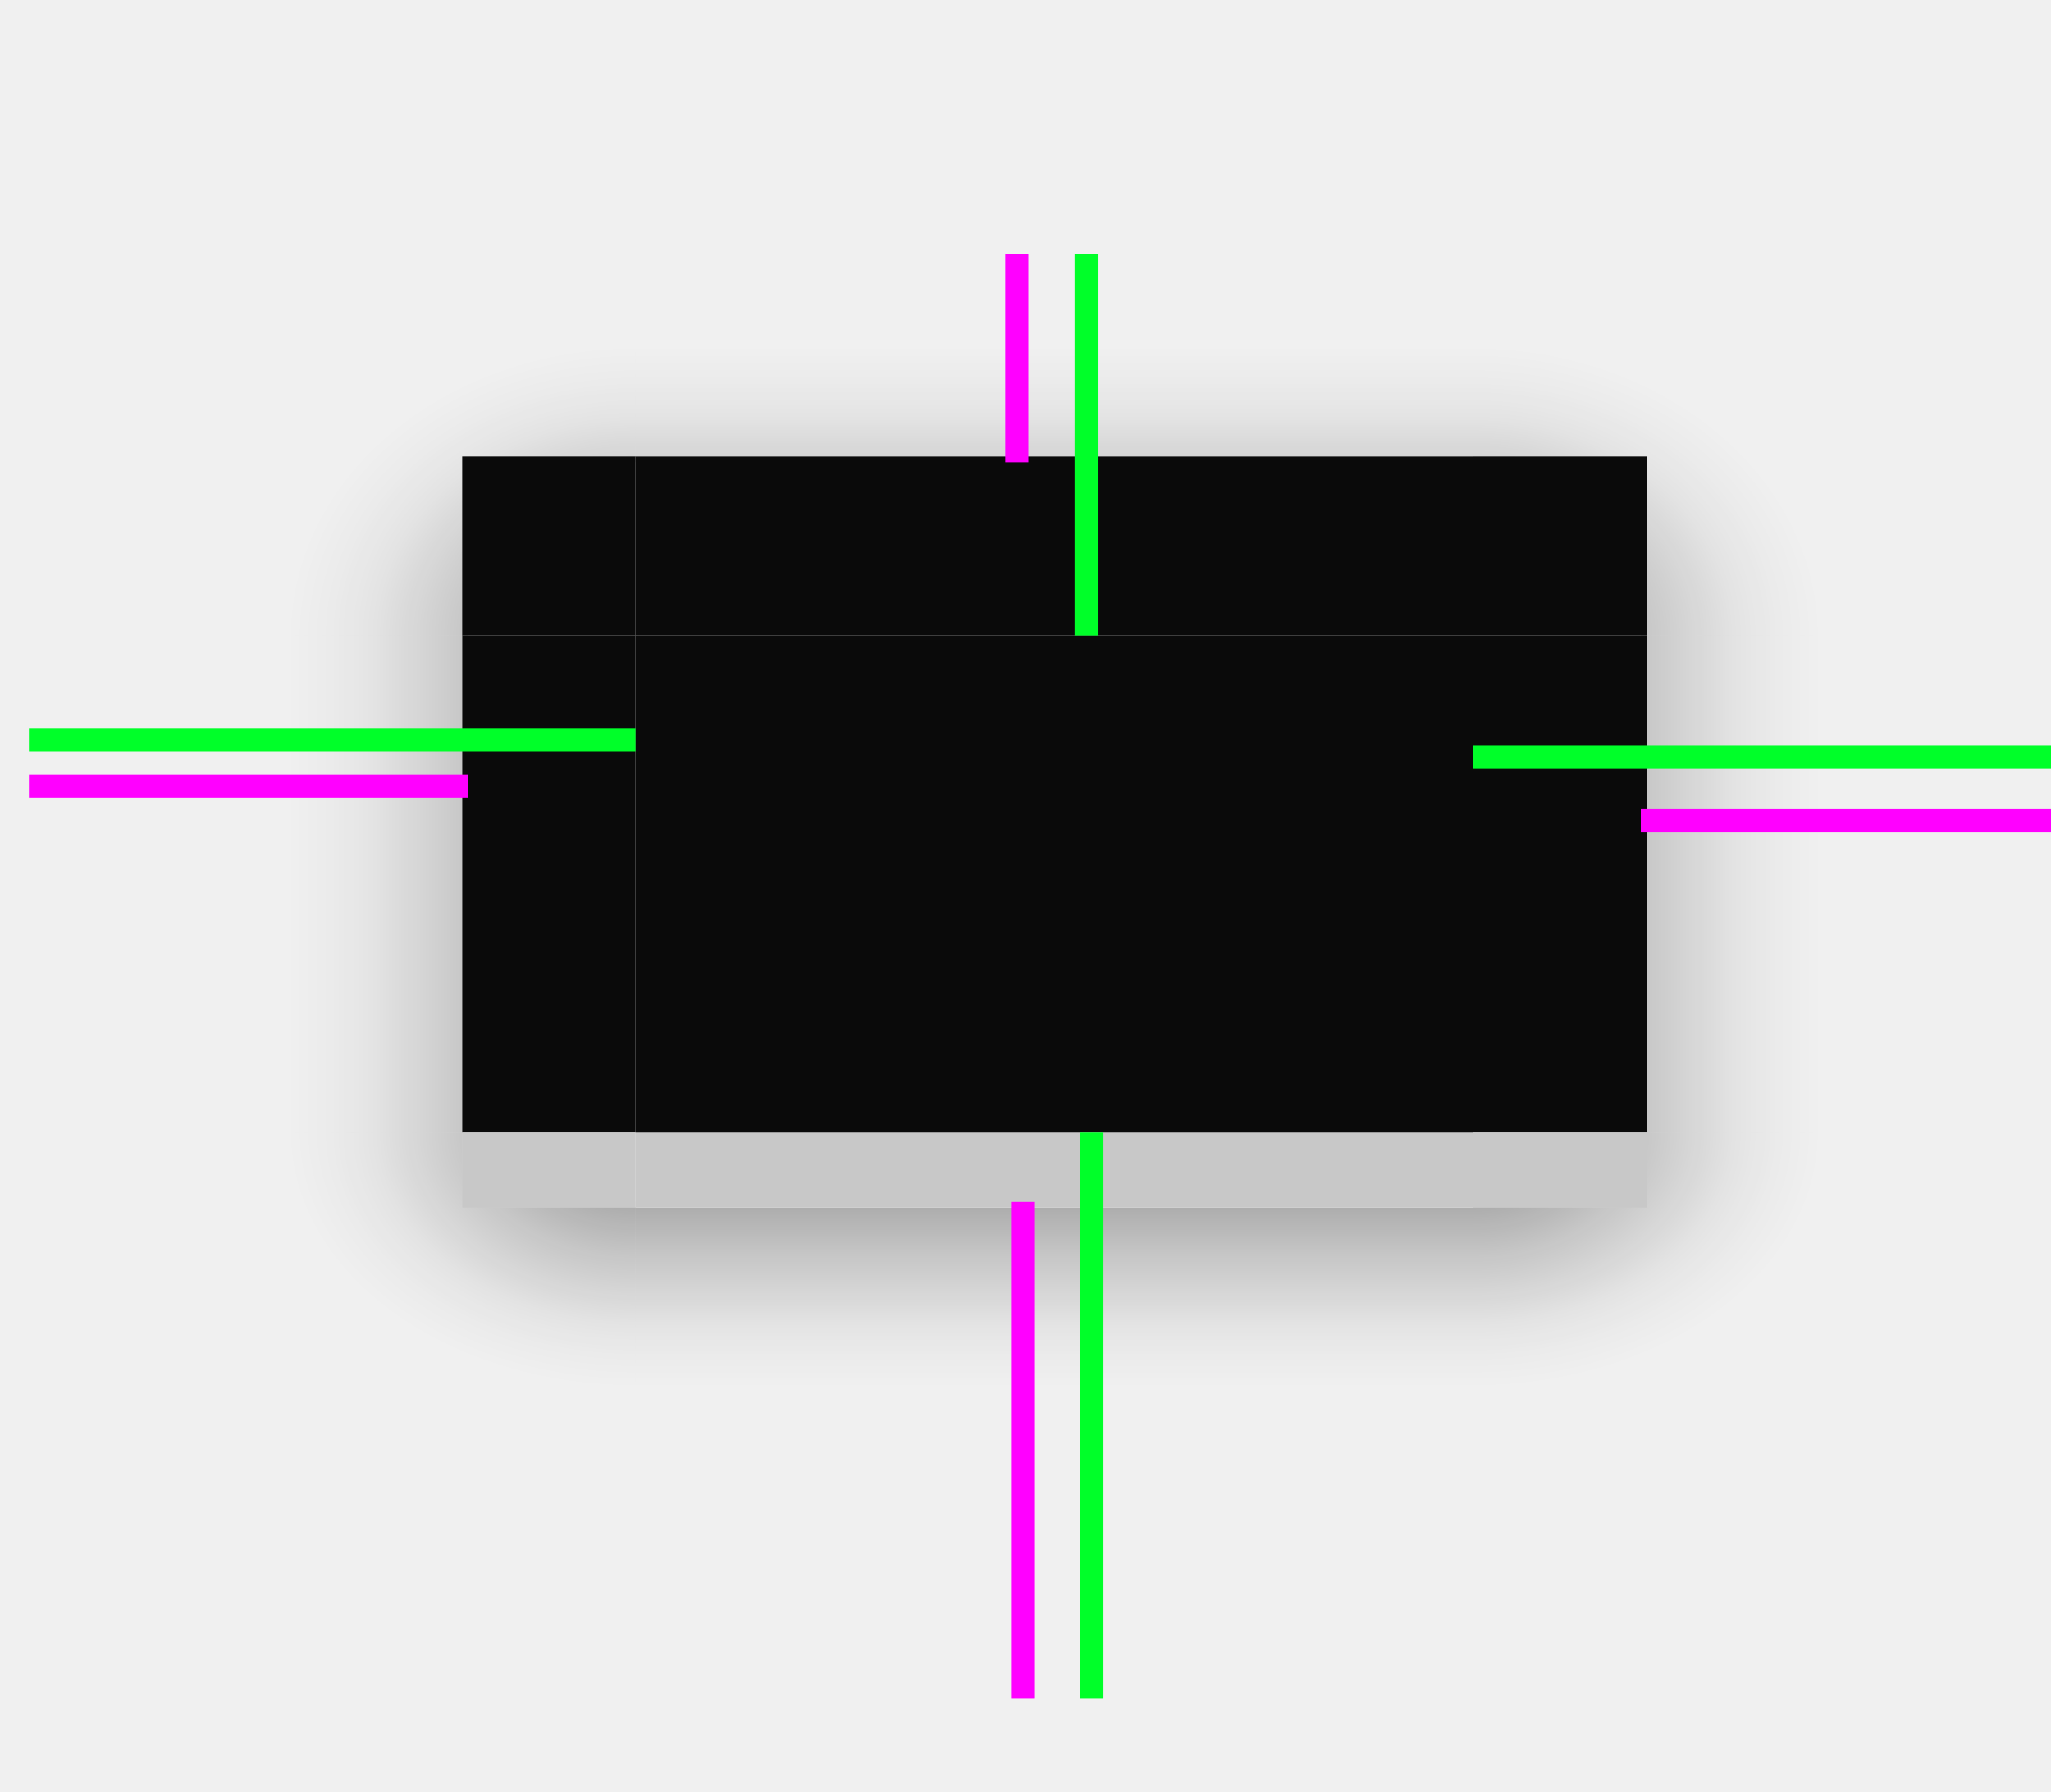
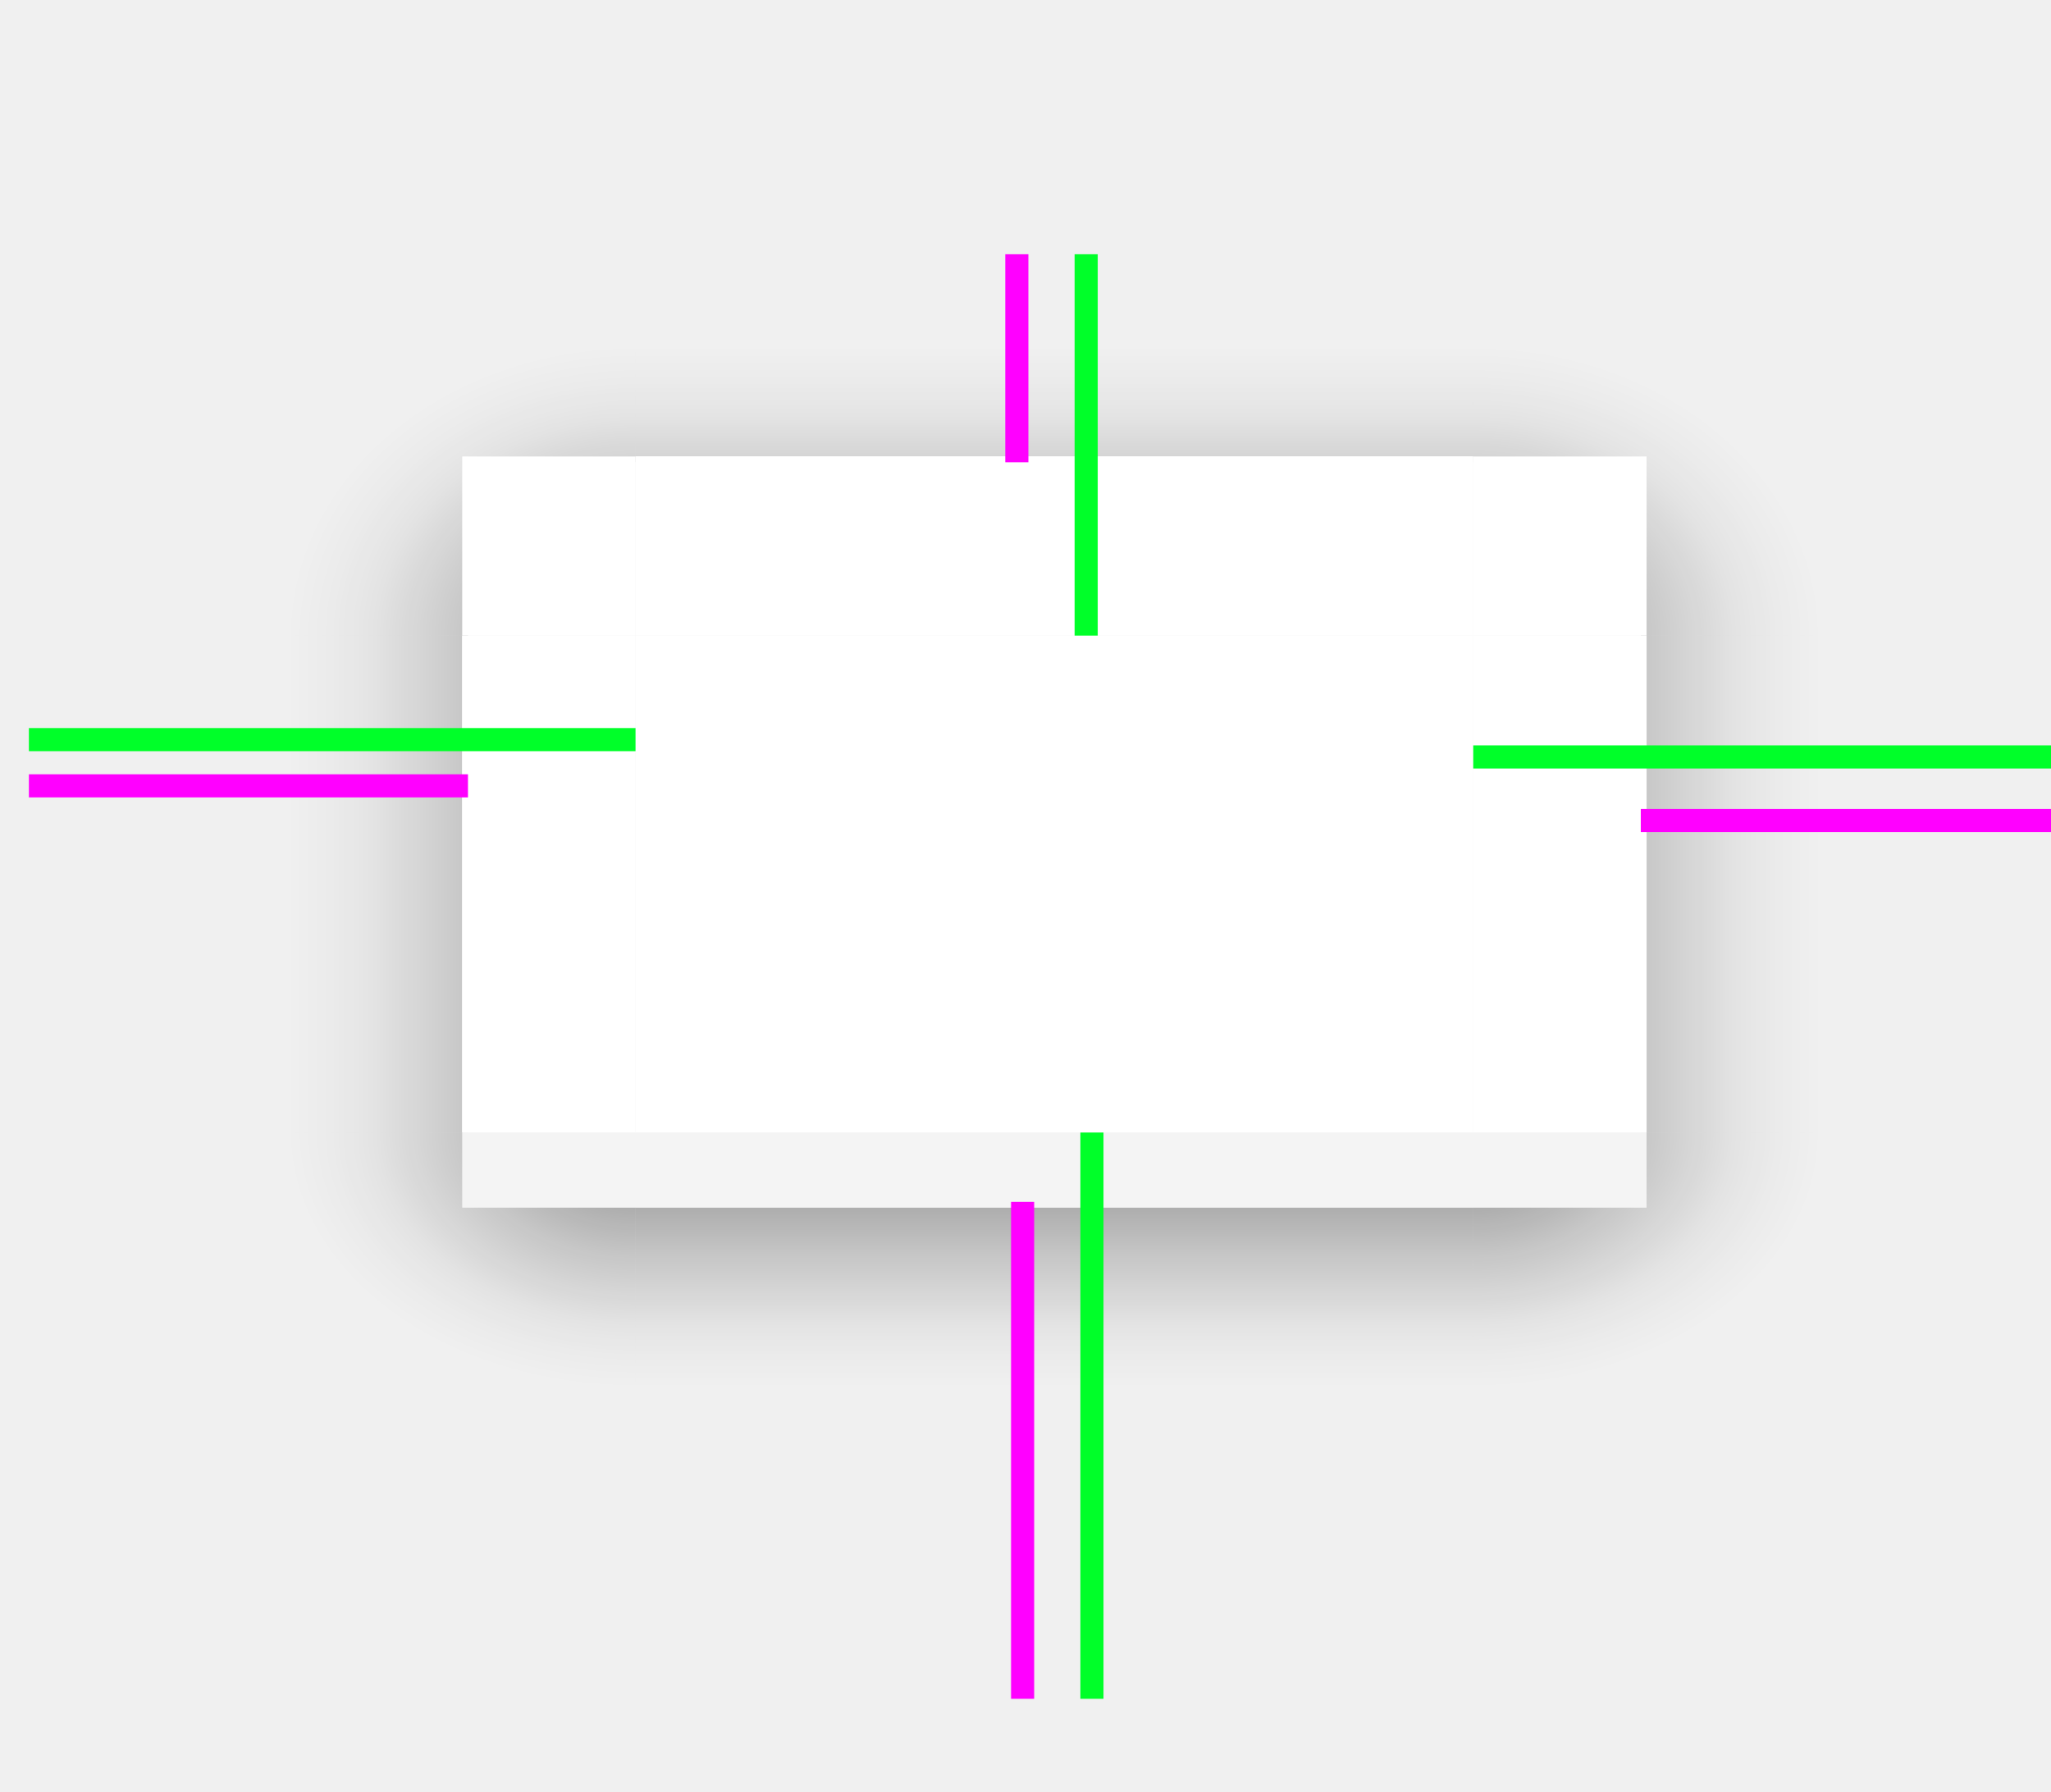
<svg xmlns="http://www.w3.org/2000/svg" xmlns:xlink="http://www.w3.org/1999/xlink" version="1.0" id="svg3642" height="310" width="355">
  <defs id="defs3644">
    <linearGradient id="shadow_active">
      <stop style="stop-color:#000000;stop-opacity:0.922;" offset="0" id="stop7028" />
      <stop style="stop-color:#000000;stop-opacity:0.741;" offset="0.125" id="stop7026" />
      <stop style="stop-color:#000000;stop-opacity:0.602;" offset="0.25" id="stop6834" />
      <stop style="stop-color:#000000;stop-opacity:0.331;" offset="0.5" id="stop6832" />
      <stop id="stop6836" offset="0.75" style="stop-color:#000000;stop-opacity:0.108;" />
      <stop style="stop-color:#000000;stop-opacity:0.039;" offset="0.875" id="stop6894" />
      <stop style="stop-color:#000000;stop-opacity:0;" offset="1" id="stop6721" />
    </linearGradient>
-     <linearGradient y2="181.628" x2="398" y1="138.14" x1="398" gradientTransform="matrix(1,0,0,1.011765,0,137.2353)" gradientUnits="userSpaceOnUse" id="linearGradient5688" xlink:href="#shadow_active" />
+     <linearGradient y2="181.628" x2="398" y1="138.14" x1="398" gradientTransform="matrix(1,0,0,1.011765,-215,56.2353)" gradientUnits="userSpaceOnUse" id="linearGradient5688" xlink:href="#shadow_active" />
    <linearGradient y2="15.556" x2="396" y1="64.167" x1="396" gradientTransform="matrix(1,0,0,1.028569,-215,50.00005)" gradientUnits="userSpaceOnUse" id="linearGradient6612" xlink:href="#shadow_active" />
-     <linearGradient y2="166.802" x2="398" y1="138.14" x1="398" gradientTransform="matrix(1,0,0,1.011765,0,137.1573)" gradientUnits="userSpaceOnUse" id="linearGradient5688-2" xlink:href="#shadow_inactive" />
+     <linearGradient y2="166.802" x2="398" y1="138.14" x1="398" gradientTransform="matrix(1,0,0,1.011765,145,56.23529)" gradientUnits="userSpaceOnUse" id="linearGradient5688-2" xlink:href="#shadow_inactive" />
    <linearGradient id="shadow_inactive">
      <stop id="stop6719-25" offset="0" style="stop-color:#000000;stop-opacity:1;" />
      <stop style="stop-color:#000000;stop-opacity:0.639;" offset="0.25" id="stop6834-1" />
      <stop style="stop-color:#000000;stop-opacity:0.337;" offset="0.5" id="stop6832-0" />
      <stop id="stop6836-0" offset="0.75" style="stop-color:#000000;stop-opacity:0.108;" />
      <stop style="stop-color:#000000;stop-opacity:0.039;" offset="0.875" id="stop6894-7" />
      <stop style="stop-color:#000000;stop-opacity:0;" offset="1" id="stop6721-4" />
    </linearGradient>
    <linearGradient y2="30" x2="396" y1="66" x1="396" gradientTransform="translate(200,5)" gradientUnits="userSpaceOnUse" id="linearGradient6612-5" xlink:href="#shadow_inactive" />
    <linearGradient y2="99" x2="289.283" y1="99" x1="348.493" gradientTransform="matrix(1.013333,0,0,1,-3.265006,140)" gradientUnits="userSpaceOnUse" id="linearGradient1126" xlink:href="#shadow_active" />
    <radialGradient r="17.5" fy="80.417" fx="296.477" cy="80.417" cx="296.477" gradientTransform="matrix(8.1359764e-7,-2.857132,3.428571,1.1278823e-6,-165.7145,963.0745)" gradientUnits="userSpaceOnUse" id="radialGradient1306" xlink:href="#shadow_active" />
    <linearGradient y2="99.015" x2="304.086" y1="99.015" x1="348.493" gradientTransform="matrix(1.013333,0,0,1,-3.265006,140)" gradientUnits="userSpaceOnUse" id="linearGradient1389" xlink:href="#shadow_inactive" />
    <radialGradient r="17.5" fy="178.723" fx="48.271" cy="178.723" cx="48.271" gradientTransform="matrix(-3.428572,1.6634772e-6,0,-2.514285,275.5001,645.3609)" gradientUnits="userSpaceOnUse" id="radialGradient965" xlink:href="#shadow_active" />
    <radialGradient r="17.5" fy="181.177" fx="48.271" cy="181.177" cx="48.271" gradientTransform="matrix(-2.571429,7.4376767e-7,-2.0148289e-7,-1.657142,594.1251,496.2359)" gradientUnits="userSpaceOnUse" id="radialGradient967" xlink:href="#shadow_inactive" />
    <radialGradient r="17.5" fy="80.417" fx="296.451" cy="80.417" cx="296.451" gradientTransform="matrix(-3.7607938e-7,-2.057117,2.571432,-5.1233137e-7,263.2141,725.8343)" gradientUnits="userSpaceOnUse" id="radialGradient969" xlink:href="#shadow_inactive" />
    <linearGradient y2="99" x2="289.283" y1="99" x1="348.493" gradientTransform="matrix(1.013333,0,0,1,-3.265006,140)" gradientUnits="userSpaceOnUse" id="linearGradient968" xlink:href="#shadow_active" />
    <linearGradient y2="99.015" x2="304.086" y1="99.015" x1="348.493" gradientTransform="matrix(1.013333,0,0,1,-3.265006,140)" gradientUnits="userSpaceOnUse" id="linearGradient1012" xlink:href="#shadow_inactive" />
  </defs>
  <g transform="translate(0,-90)" id="layer1">
    <g transform="translate(140,-31.063)" id="decoration-inactive-topleft">
      <path transform="translate(-140,115.063)" d="m 365,50 v 66 h 76 V 98 c 0,-6.648 5.352,-12 12,-12 h 17 V 50 Z" style="opacity:0.5;fill:url(#radialGradient969);fill-opacity:1;stroke:none" id="rect6520-3-2-6" />
      <path d="M 453 79 C 445.798 79 440 84.798 440 92 L 440 110 L 441 110 L 441 92 C 441 85.352 446.352 80 453 80 L 470 80 L 470 79 L 453 79 z " style="opacity:1;fill:#ffffff;fill-opacity:1;stroke:none" id="path202" transform="translate(-140,121.063)" />
      <g id="6utrh-9">
        <g transform="translate(0,1)" id="decoration-toplefthaerty-5">
          <g id="49093u-9" transform="translate(-19,25)">
-             <path id="rect5073-4-9-6" style="opacity:1;fill:#0a0a0a;fill-opacity:1;stroke:none;stroke-width:1" d="M 440 79 L 440 110 L 441 110 L 470 110 L 470 80 L 470 79 L 440 79 z " transform="translate(-121,95.063)" />
+             <path id="rect5073-4-9-6" style="opacity:1;fill:#ffffff;fill-opacity:1;stroke:none;stroke-width:1" d="M 440 79 L 440 110 L 441 110 L 470 110 L 470 80 L 470 79 L 440 79 z " transform="translate(-121,95.063)" />
            <path id="path963" style="opacity:1;fill:#000000;fill-opacity:0;stroke:none;stroke-width:0.183" d="m 319,174.063 v 31 H 319.033 320 v -30 -1 z" />
            <path id="path975" style="opacity:1;fill:#000000;fill-opacity:0;stroke:none;stroke-width:0.177" d="m 320,174.063 v 1 H 320.967 349 v -0.968 -0.032 z" />
          </g>
        </g>
      </g>
    </g>
    <g id="decoration-right" transform="matrix(-1,0,0,1,604.875,3)">
      <path style="opacity:0.5;fill:url(#linearGradient968);fill-opacity:1;stroke:none;stroke-width:1.007" d="m 244.875,197 v 86 h 76 v -86 z" id="path960" />
      <path transform="matrix(-1,0,0,1,604.875,81)" d="m 284,116 v 86 h 1 v -86 z" style="opacity:1;fill:#ffffff;fill-opacity:1;stroke:none" id="path962" />
-       <path id="path964" style="opacity:1;fill:#0a0a0a;fill-opacity:1;stroke:none" d="M 255 110 L 255 196 L 284 196 L 285 196 L 285 110 L 284 110 L 255 110 z " transform="matrix(-1,0,0,1,604.875,87)" />
+       <path id="path964" style="opacity:1;fill:#ffffff;fill-opacity:1;stroke:none" d="M 255 110 L 255 196 L 284 196 L 285 196 L 285 110 L 284 110 L 255 110 z " transform="matrix(-1,0,0,1,604.875,87)" />
    </g>
    <g id="g4418" style="display:none" transform="translate(-1453.445,-465.2191)" />
    <g id="layer2" style="display:inline" transform="translate(-1453.445,-465.2191)" />
    <g transform="translate(975.6159,-1945.099)" id="g2424" style="display:none" />
    <g transform="translate(975.6159,-1945.099)" id="g2426" style="display:inline" />
    <g transform="translate(1021.594,-976.2358)" id="g3429" />
    <g transform="translate(2807.884,-592.7777)" id="g19758" />
    <g transform="translate(3912.709,-1471.047)" id="g3935" />
    <g transform="translate(1514.84,-1486.394)" id="g8459" />
    <g transform="translate(164.0222,-157.7826)" id="g28391" />
    <g transform="translate(1268.847,-1036.052)" id="g28393" />
    <g transform="translate(-1129.022,-1051.399)" id="g28395" />
    <g transform="translate(2310.522,-165.7826)" id="g6598" />
    <g transform="translate(3415.347,-1044.052)" id="g6640" />
    <g transform="translate(1017.478,-1059.399)" id="g6716" />
    <g style="opacity:0.459" transform="matrix(1,0,0,-1,-153.4451,295.1744)" id="g6850" />
    <g transform="translate(-1919.565,-153.3622)" style="display:none" id="g4240" />
    <g transform="translate(-1919.565,-153.3622)" style="display:inline" id="g4242" />
    <g style="display:none" id="g4244" transform="translate(509.496,-1633.242)" />
    <g style="display:inline" id="g4246" transform="translate(509.496,-1633.242)" />
    <g id="g4248" transform="translate(555.4738,-664.3789)" />
    <g id="g4250" transform="translate(2341.764,-280.9208)" />
    <g id="g4252" transform="translate(3446.59,-1159.19)" />
    <g id="g4254" transform="translate(1048.72,-1174.537)" />
    <g id="g4256" transform="translate(-302.0977,154.0743)" />
    <g id="g4258" transform="translate(802.7275,-724.1951)" />
    <g id="g4260" transform="translate(-1595.142,-739.5423)" />
    <g id="g4262" transform="translate(1844.402,146.0743)" />
    <g id="g4264" transform="translate(2949.227,-732.1951)" />
    <g id="g4266" transform="translate(551.3578,-747.5423)" />
    <g id="g4268" transform="matrix(1,0,0,-1,-619.565,607.0312)" style="opacity:0.459" />
    <g transform="translate(-215,9)" id="decoration-bottom">
-       <path id="path6217-8" d="m 325,289 v 86 h 145 v -86 z" style="opacity:0.5;fill:url(#linearGradient5688);fill-opacity:1;stroke:none;stroke-width:1.006" />
-       <path style="opacity:1;fill:#ffffff;fill-opacity:1;stroke:none;stroke-width:0.414" d="M 470,289 H 325 v 1 h 145 z" id="path6214-7" />
-       <path id="path6211-7" style="opacity:1;fill:#c8c8c8;fill-opacity:1;stroke:none;stroke-width:1.414" d="M 110 196 L 110 208 L 110 209 L 255 209 L 255 208 L 255 196 L 110 196 z " transform="translate(215,81)" />
+       <path id="path6217-8" style="opacity:0.5;fill:url(#linearGradient5688);fill-opacity:1;stroke:none;stroke-width:1.006" d="M 110 209 L 110 294 L 255 294 L 255 209 L 110 209 z " transform="translate(215,81)" />
+       <path id="path6211-7" style="opacity:0.3;fill:#ffffff;fill-opacity:1;stroke:none;stroke-width:1.414" d="M 110 196 L 110 208 L 110 209 L 255 209 L 255 208 L 255 196 L 110 196 z " transform="translate(215,81)" />
    </g>
-     <path id="decoration-center" d="m 110,200 v 86 h 145 v -86 z" style="opacity:1;fill:#0a0a0a;fill-opacity:1;stroke:none" />
+     <path id="decoration-center" d="m 110,200 v 86 h 145 v -86 z" style="opacity:1;fill:#ffffff;fill-opacity:1;stroke:none" />
    <g transform="translate(-215,-5.99995)" id="decoration-top">
-       <path transform="translate(215,89.99995)" d="M 110,50 V 86 H 255 V 50 Z" style="opacity:0.5;fill:url(#linearGradient6612);fill-opacity:1;stroke:none;stroke-width:1.014" id="path6055-5" />
+       <path d="M 110,50 V 86 H 255 V 50 Z" style="opacity:0.5;fill:url(#linearGradient6612);fill-opacity:1;stroke:none;stroke-width:1.014" id="path6055-5" transform="translate(215,89.99995)" />
      <path transform="translate(215,89.99995)" d="m 110,85 v 1 h 145 v -1 z" style="opacity:1;fill:#ffffff;fill-opacity:1;stroke:none" id="path6098-4" />
-       <path id="path6092-3" style="opacity:1;fill:#0a0a0a;fill-opacity:1;stroke:none;stroke-width:1" d="M 110 79 L 110 80 L 110 110 L 255 110 L 255 80 L 255 79 L 110 79 z " transform="translate(215,95.99995)" />
+       <path id="path6092-3" style="opacity:1;fill:#ffffff;fill-opacity:1;stroke:none;stroke-width:1" d="M 110 79 L 110 80 L 110 110 L 255 110 L 255 80 L 255 79 L 110 79 z " transform="translate(215,95.99995)" />
    </g>
    <g transform="translate(-239.875,3)" id="decoration-left">
      <path id="path6345-1" d="m 244.875,197 v 86 h 76 v -86 z" style="opacity:0.5;fill:url(#linearGradient1126);fill-opacity:1;stroke:none;stroke-width:1.007" />
      <path transform="translate(239.875,81)" d="m 80,116 v 86 h 1 v -86 z" style="opacity:1;fill:#ffffff;fill-opacity:1;stroke:none" id="path6342-6" />
-       <path id="path6339-9" style="opacity:1;fill:#0a0a0a;fill-opacity:1;stroke:none" d="M 80 110 L 80 196 L 81 196 L 110 196 L 110 110 L 81 110 L 80 110 z " transform="translate(239.875,87)" />
+       <path id="path6339-9" style="opacity:1;fill:#ffffff;fill-opacity:1;stroke:none" d="M 80 110 L 80 196 L 81 196 L 110 196 L 110 110 L 81 110 L 80 110 z " transform="translate(239.875,87)" />
    </g>
    <g transform="translate(145,9.07798)" id="decoration-inactive-bottom">
-       <path id="path6217-8-2" d="m 325,288.922 v 86 h 145 v -86 z" style="opacity:0.5;fill:url(#linearGradient5688-2);fill-opacity:1;stroke:none;stroke-width:1.006" />
-       <path style="opacity:1;fill:#ffffff;fill-opacity:1;stroke:none;stroke-width:0.392" d="M 470,288.922 H 325 v 1 h 145 z" id="path6214-7-4" />
-       <path id="path6211-7-5" style="opacity:1;fill:#c8c8c8;fill-opacity:1;stroke:none;stroke-width:1.414" d="M 470 196 L 470 208 L 470 209 L 615 209 L 615 208 L 615 196 L 470 196 z " transform="translate(-145,80.92202)" />
+       <path id="path6217-8-2" style="opacity:0.5;fill:url(#linearGradient5688-2);fill-opacity:1;stroke:none;stroke-width:1.006" d="M 470 209 L 470 294 L 615 294 L 615 209 L 470 209 z " transform="translate(-145,80.92202)" />
+       <path id="path6211-7-5" style="opacity:0.3;fill:#ffffff;fill-opacity:1;stroke:none;stroke-width:1.414" d="M 470 196 L 470 208 L 470 209 L 615 209 L 615 208 L 615 196 L 470 196 z " transform="translate(-145,80.92202)" />
      <path id="path971" style="opacity:1;fill:#000000;fill-opacity:0;stroke:none;stroke-width:0.392" d="m 325,288.922 v 0.923 0.077 h 145 v -0.077 -0.923 z" />
    </g>
-     <path id="decoration-inactive-center" d="m 470,200 v 86 h 145 v -86 z" style="opacity:1;fill:#0a0a0a;fill-opacity:1;stroke:none" />
+     <path id="decoration-inactive-center" d="m 470,200 v 86 h 145 v -86 z" style="opacity:1;fill:#ffffff;fill-opacity:1;stroke:none" />
    <g transform="translate(145,-6)" id="decoration-inactive-top">
      <path id="path6055-5-5" transform="translate(-200,135)" d="M 525,5 V 41 H 670 V 5 Z" style="opacity:0.5;fill:url(#linearGradient6612-5);fill-opacity:1;stroke:none" />
      <path id="path6098-4-8" style="opacity:1;fill:#ffffff;fill-opacity:1;stroke:none" d="m 470,85 v 1 h 145 v -1 z" transform="translate(-145,90)" />
-       <path id="path6092-3-3" style="opacity:1;fill:#0a0a0a;fill-opacity:1;stroke:none;stroke-width:1" d="M 470 79 L 470 80 L 470 110 L 615 110 L 615 80 L 615 79 L 470 79 z " transform="translate(-145,96)" />
+       <path id="path6092-3-3" style="opacity:1;fill:#ffffff;fill-opacity:1;stroke:none;stroke-width:1" d="M 470 79 L 470 80 L 470 110 L 615 110 L 615 80 L 615 79 L 470 79 z " transform="translate(-145,96)" />
      <path id="path977" style="opacity:1;fill:#000000;fill-opacity:0;stroke:none;stroke-width:0.18" d="M 325,175 V 175.032 176 H 470 V 175.032 175 Z" />
    </g>
    <g transform="translate(120.125,2.98452)" id="decoration-inactive-left">
      <path id="path6345-1-1" d="m 244.875,197.015 v 86 l 76,-0.015 v -85.985 z" style="opacity:0.5;fill:url(#linearGradient1389);fill-opacity:1;stroke:none;stroke-width:1.007" />
      <path style="opacity:1;fill:#ffffff;fill-opacity:1;stroke:none;stroke-width:0.447" d="m 319.875,197.015 v 86 h 1 v -86 z" id="path6342-6-6" />
-       <path id="path6339-9-9" style="opacity:1;fill:#0a0a0a;fill-opacity:1;stroke:none" d="M 440 110 L 440 196 L 441 196 L 470 196 L 470 110 L 441 110 L 440 110 z " transform="translate(-120.125,87.01548)" />
+       <path id="path6339-9-9" style="opacity:1;fill:#ffffff;fill-opacity:1;stroke:none" d="M 440 110 L 440 196 L 441 196 L 470 196 L 470 110 L 441 110 L 440 110 z " transform="translate(-120.125,87.01548)" />
      <path id="path965" style="opacity:1;fill:#000000;fill-opacity:0;stroke:none;stroke-width:0.183" d="m 319.875,197.015 v 86 h 0.033 0.967 v -86 h -0.967 z" />
    </g>
    <g id="decoration-bottomleft" transform="translate(-385,-4.000015)">
-       <path id="rect7023-1" style="opacity:1;fill:#c8c8c8;fill-opacity:1;stroke:none;stroke-width:1" d="M 80 196 L 80 209 L 110 209 L 110 208 L 110 196 L 81 196 L 80 196 z " transform="translate(385,94.00002)" />
+       <path id="rect7023-1" style="opacity:0.3;fill:#ffffff;fill-opacity:1;stroke:none;stroke-width:1" d="M 80 196 L 80 209 L 110 209 L 110 208 L 110 196 L 81 196 L 80 196 z " transform="translate(385,94.00002)" />
      <g id="hrh-6" transform="matrix(1,0,0,0.9993211,165,-10.66658)">
        <path id="rect5099-9-5" style="opacity:0.5;fill:url(#radialGradient965);fill-opacity:1;stroke:none" d="M 5 196 L 5 294 L 110 294 L 110 209 L 80 209 L 80 196 L 5 196 z " transform="matrix(1,0,0,1.000679,220,104.7377)" />
        <g transform="translate(-20,24)" id="decoration-bottomleft57547-54-5">
          <g id="g6659-3-3-0" />
        </g>
      </g>
    </g>
    <g id="decoration-inactive-bottomleft">
-       <path id="path4207" style="opacity:1;fill:#c8c8c8;fill-opacity:1;stroke:none;stroke-width:1.414" d="M 440 196 L 440 209 L 470 209 L 470 208 L 470 196 L 441 196 L 440 196 z " transform="translate(0,90)" />
+       <path id="path4207" style="opacity:0.3;fill:#ffffff;fill-opacity:1;stroke:none;stroke-width:1.414" d="M 440 196 L 440 209 L 470 209 L 470 208 L 470 196 L 441 196 L 440 196 z " transform="translate(0,90)" />
      <g id="hrh-3" transform="matrix(1,0,0,0.9993211,140,-14.60409)">
        <path id="rect5099-9-6" style="opacity:0.5;fill:url(#radialGradient967);fill-opacity:1;stroke:none" d="M 365 196 L 365 294 L 470 294 L 470 209 L 440 209 L 440 196 L 365 196 z " transform="matrix(1,0,0,1.000679,-140,104.6752)" />
        <g transform="translate(-20,24)" id="decoration-bottomleft57547-54-2">
          <g id="g6659-3-3-4" />
        </g>
      </g>
      <path id="path967" style="opacity:1;fill:#000000;fill-opacity:0;stroke:none;stroke-width:0.258" d="m 440,286 v 13 h 1 v -1 -12 h -0.967 z" />
      <path id="path969" style="opacity:1;fill:#000000;fill-opacity:0;stroke:none;stroke-width:0.386" d="m 441,298 v 1 h 29 V 298.923 298 h -28.033 z" />
    </g>
    <rect y="134" x="174" height="36" width="4" id="shadow-hint-top-margin" style="opacity:1;fill:#ff00ff;fill-opacity:1;stroke:none;stroke-width:0.447" />
    <rect y="298" x="175" height="86" width="4" id="shadow-hint-bottom-margin" style="opacity:1;fill:#ff00ff;fill-opacity:1;stroke:none;stroke-width:1.183" />
    <rect y="230" x="284" height="4" width="76" id="shadow-hint-right-margin" style="opacity:1;fill:#ff00ff;fill-opacity:1;stroke:none;stroke-width:0.707" />
    <rect y="224" x="5" height="4" width="76" id="shadow-hint-left-margin" style="opacity:1;fill:#ff00ff;fill-opacity:1;stroke:none;stroke-width:0.707" />
    <rect style="fill:#00ff29;fill-opacity:1;stroke:none;stroke-width:1.085" y="134" x="186" height="66" width="4" id="hint-top-margin" />
    <rect style="fill:#00ff29;fill-opacity:1;stroke:none;stroke-width:1.119" y="286" x="187" height="98" width="4" id="hint-bottom-margin" />
    <rect style="fill:#00ff29;fill-opacity:1;stroke:none;stroke-width:1.085" transform="rotate(90)" y="-360" x="219" height="105" width="4" id="hint-right-margin" />
    <rect style="fill:#00ff29;fill-opacity:1;stroke:none;stroke-width:1.085" transform="rotate(90)" y="-110" x="216" height="105" width="4" id="hint-left-margin" />
    <g id="decoration-topleft" transform="matrix(-1,0,0,1,535,-31.0625)">
-       <path transform="matrix(-1,0,0,1,535,115.0625)" d="m 5,50 v 66 H 81 V 98 c 0,-6.648 5.352,-12 12,-12 h 17 V 50 Z" style="opacity:0.5;fill:url(#radialGradient1306);fill-opacity:1;stroke:none" id="path1019" />
+       <path d="m 5,50 v 66 H 81 V 98 c 0,-6.648 5.352,-12 12,-12 h 17 V 50 Z" style="opacity:0.5;fill:url(#radialGradient1306);fill-opacity:1;stroke:none" id="path1019" transform="matrix(-1,0,0,1,535,115.0625)" />
      <g id="g1027" transform="translate(250)">
        <g transform="matrix(-1,0,0,1,524,26)" id="g1025">
-           <path id="path1023" style="opacity:1;fill:#0a0a0a;fill-opacity:1;stroke:none;stroke-width:1" d="M 80 79 L 80 110 L 81 110 L 110 110 L 110 80 L 110 79 L 80 79 z " transform="translate(239,95.0625)" />
+           <path id="path1023" style="opacity:1;fill:#ffffff;fill-opacity:1;stroke:none;stroke-width:1" d="M 80 79 L 80 110 L 81 110 L 110 110 L 110 80 L 110 79 L 80 79 z " transform="translate(239,95.0625)" />
        </g>
      </g>
    </g>
    <g id="decoration-inactive-right" transform="matrix(-1,0,0,1,964.875,2.98452)">
      <path style="opacity:0.5;fill:url(#linearGradient1012);fill-opacity:1;stroke:none;stroke-width:1.007" d="m 244.875,197.015 v 86 l 76,-0.015 v -85.985 z" id="path1004" />
      <path id="path1006" d="m 319.875,197.015 v 86 h 1 v -86 z" style="opacity:1;fill:#ffffff;fill-opacity:1;stroke:none;stroke-width:0.447" />
-       <path id="path1008" style="opacity:1;fill:#0a0a0a;fill-opacity:1;stroke:none" d="M 615 110 L 615 196 L 644 196 L 645 196 L 645 110 L 644 110 L 615 110 z " transform="matrix(-1,0,0,1,964.875,87.01548)" />
+       <path id="path1008" style="opacity:1;fill:#ffffff;fill-opacity:1;stroke:none" d="M 615 110 L 615 196 L 644 196 L 645 196 L 645 110 L 644 110 L 615 110 z " transform="matrix(-1,0,0,1,964.875,87.01548)" />
      <path id="path973" style="opacity:1;fill:#000000;fill-opacity:0;stroke:none;stroke-width:0.183" d="m 320.875,197.015 v 86 h -0.967 -0.033 v -86 h 0.033 z" />
    </g>
    <use height="100%" width="100%" transform="matrix(-1,0,0,1,365,0)" id="decoration-topright" xlink:href="#decoration-topleft" y="0" x="0" />
    <use height="100%" width="100%" transform="matrix(-1,0,0,1,1085,0)" id="decoration-inactive-topright" xlink:href="#decoration-inactive-topleft" y="0" x="0" />
    <use height="100%" width="100%" transform="matrix(-1,0,0,1,365,0)" id="decoration-bottomright" xlink:href="#decoration-bottomleft" y="0" x="0" />
    <use height="100%" width="100%" transform="matrix(-1,0,0,1,1085,0)" id="decoration-inactive-bottomright" xlink:href="#decoration-inactive-bottomleft" y="0" x="0" />
  </g>
</svg>
